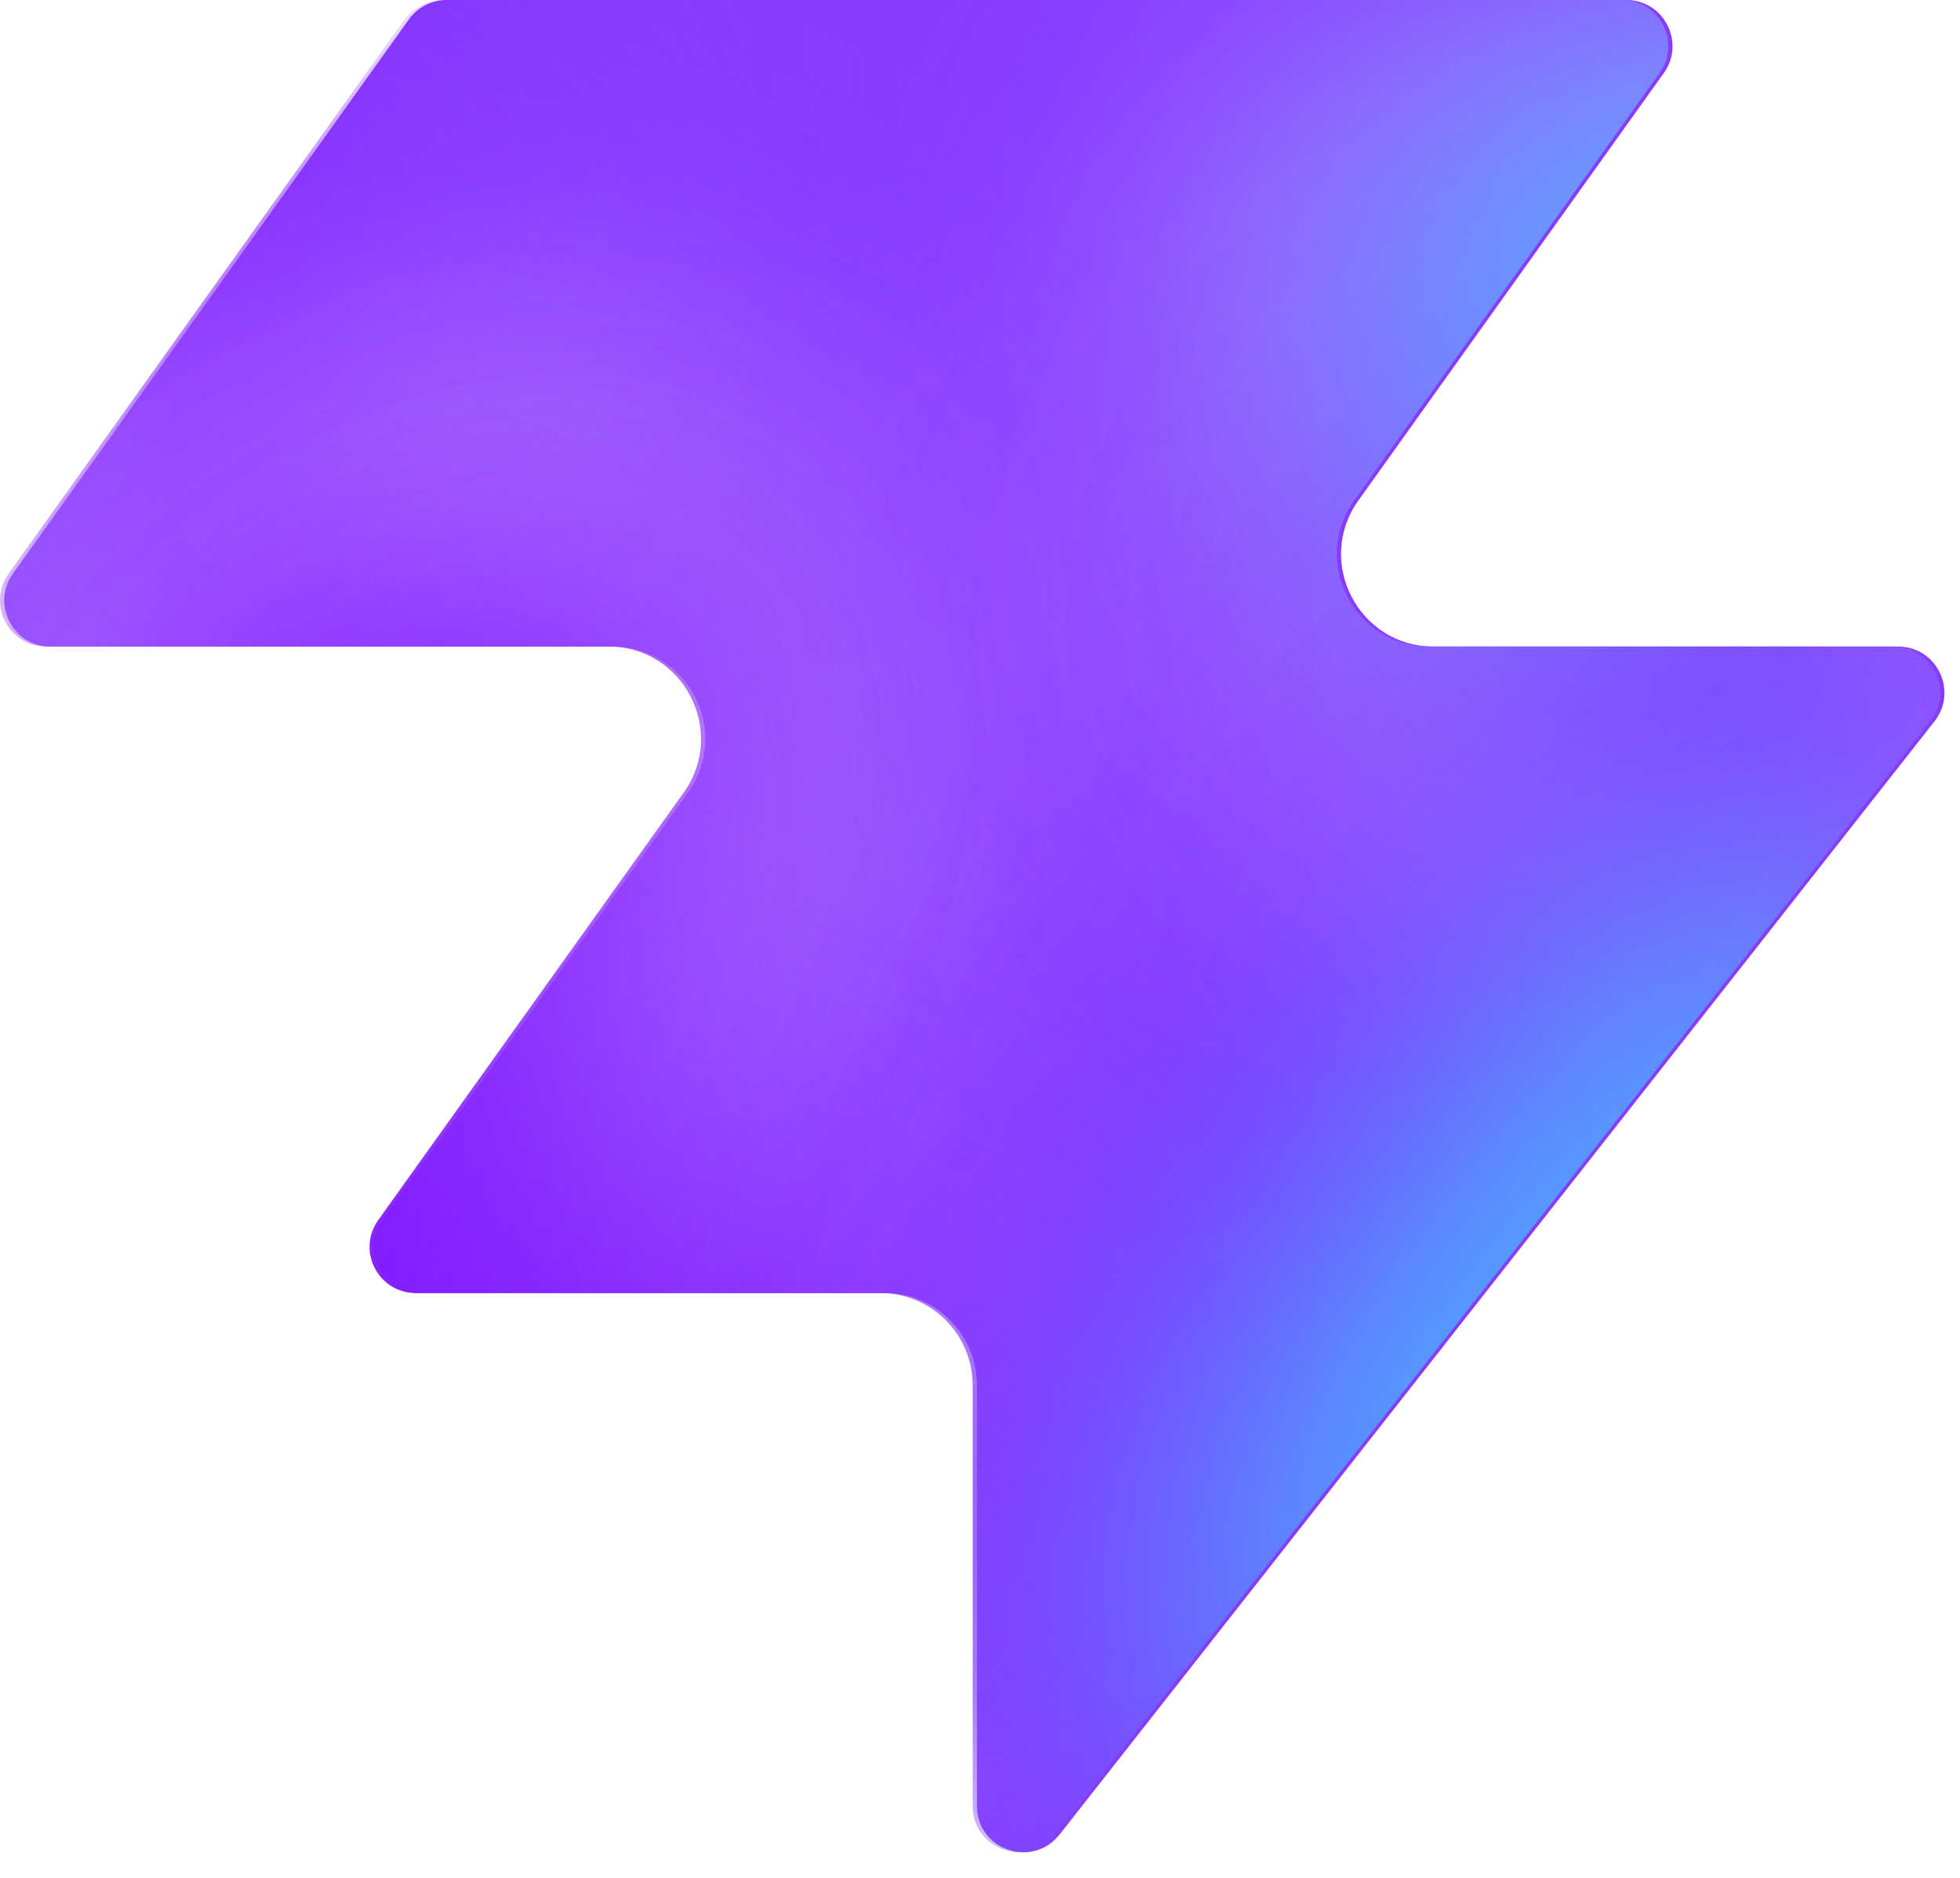
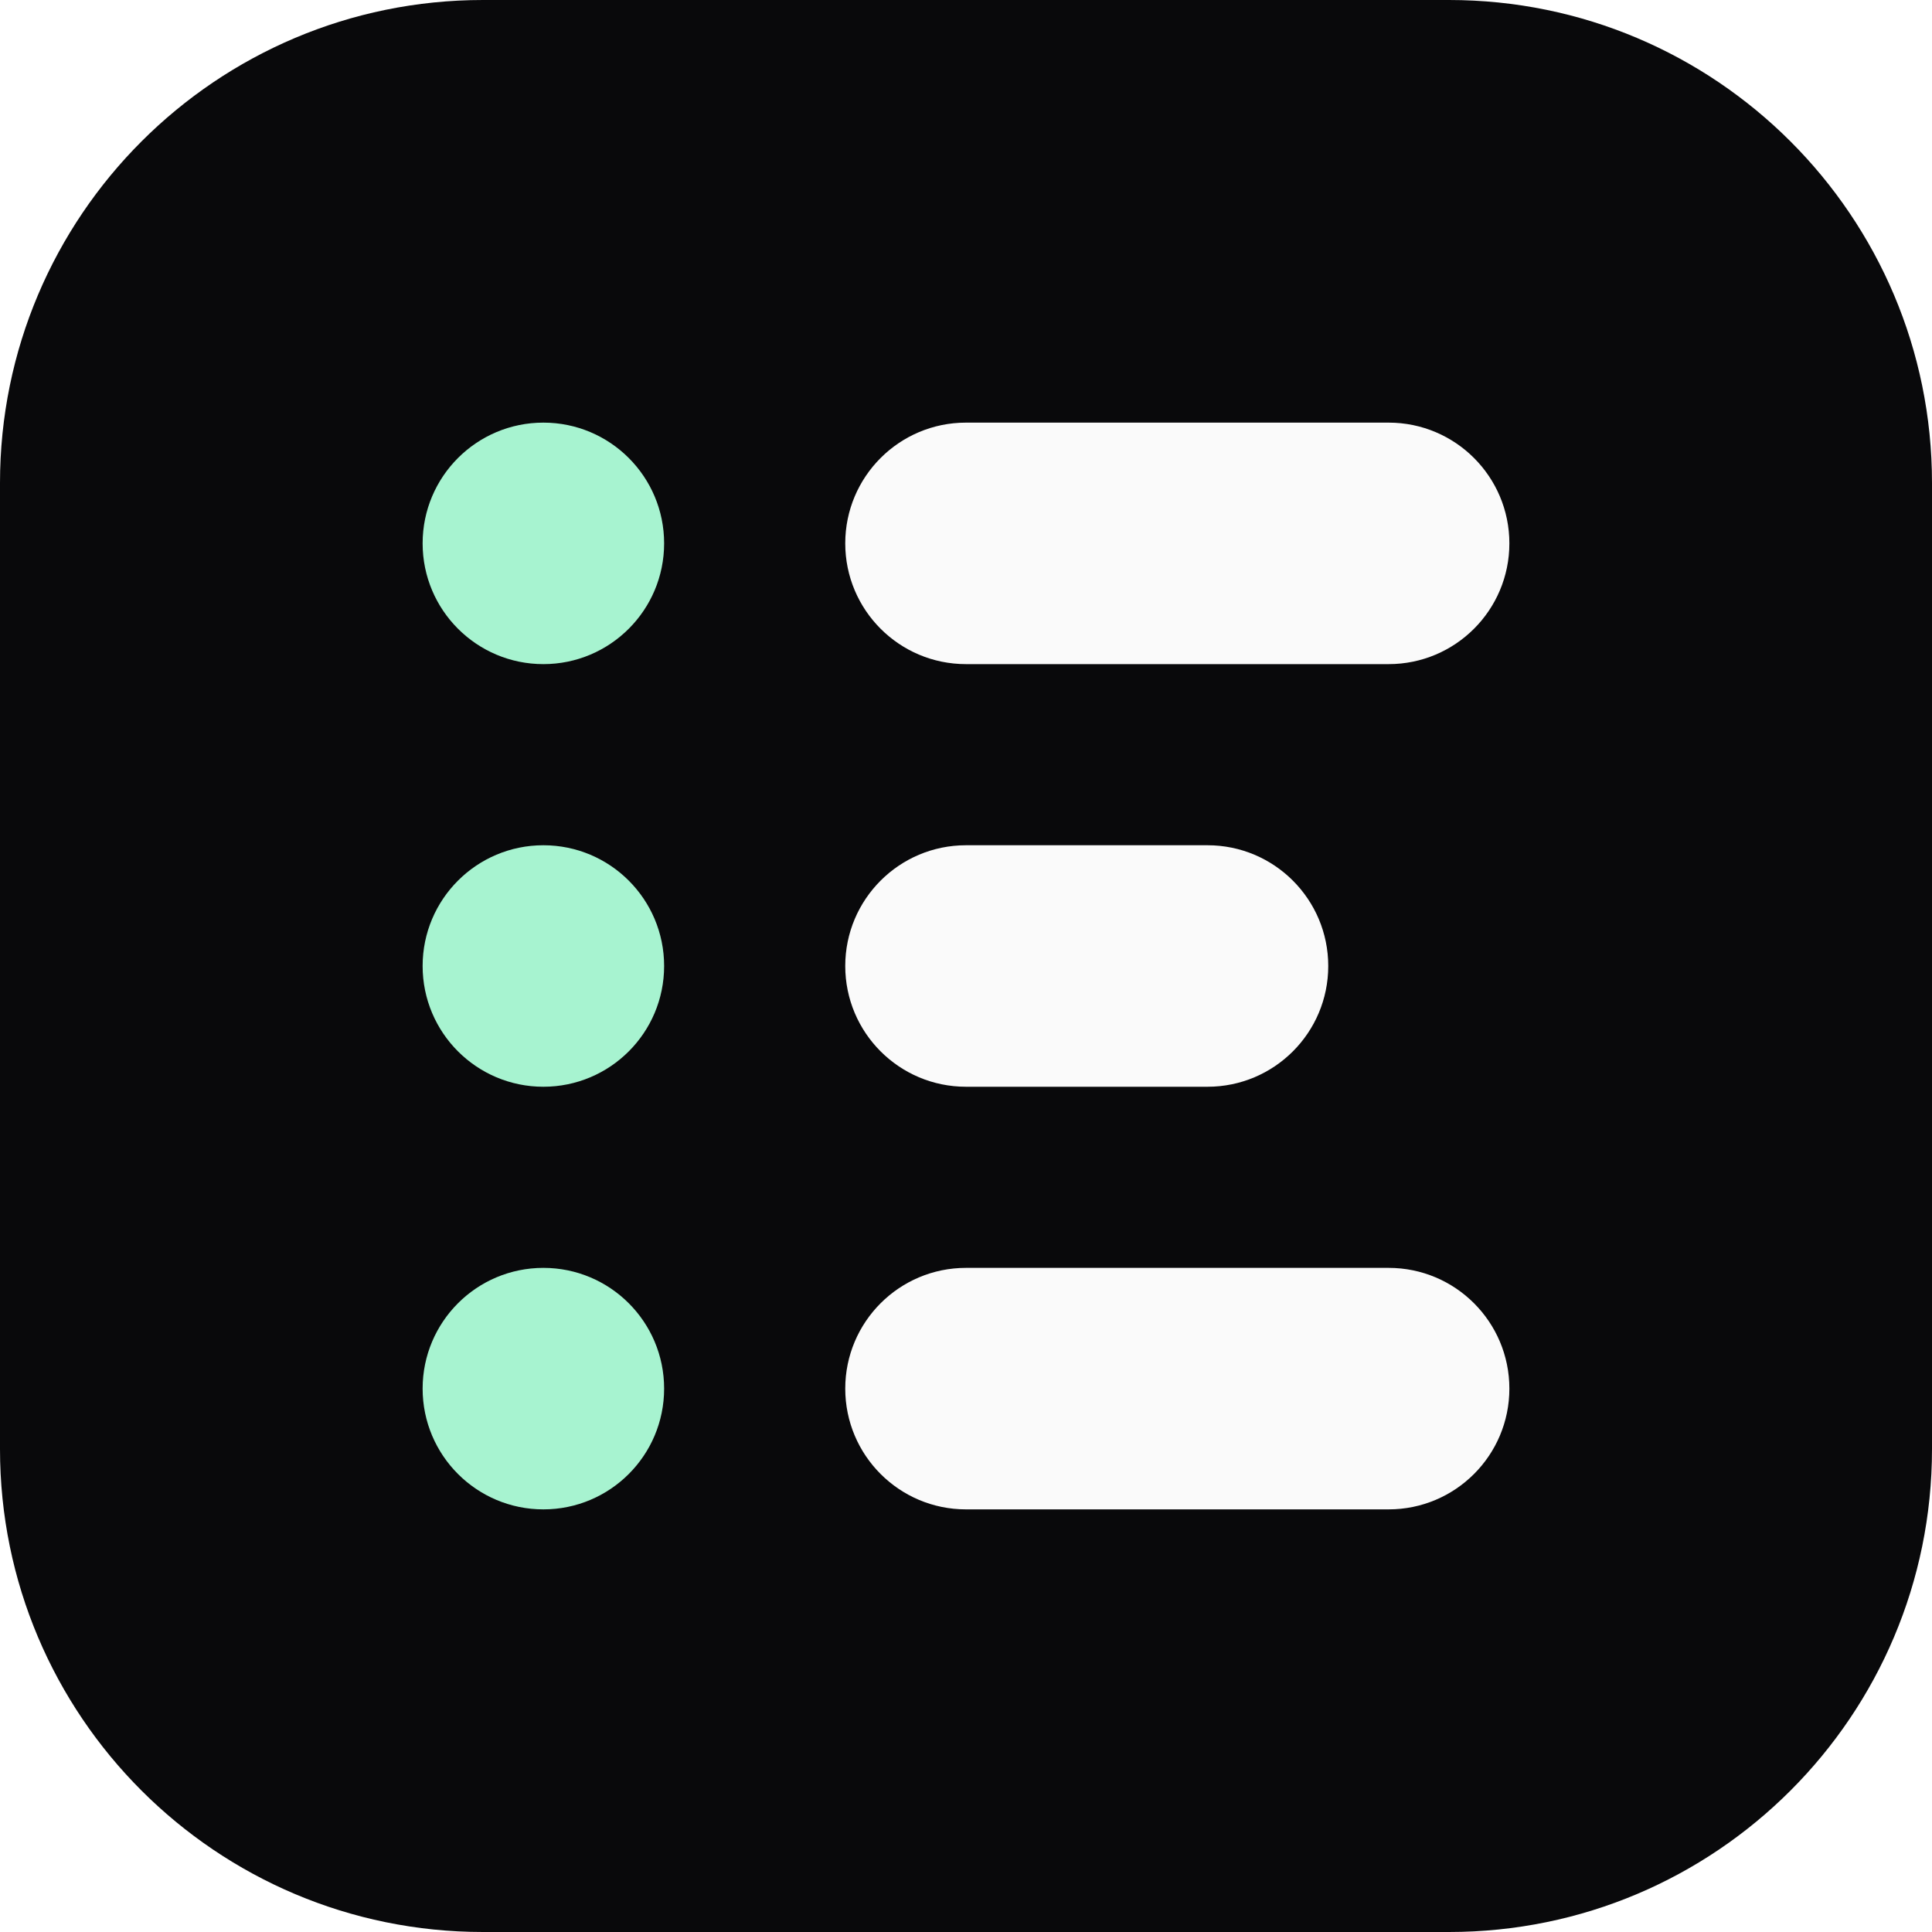
- <svg xmlns="http://www.w3.org/2000/svg" width="48" height="46" fill="none" viewBox="0 0 48 46">
-   <path fill="#863bff" d="M25.946 44.938c-.664.845-2.021.375-2.021-.698V33.937a2.26 2.26 0 0 0-2.262-2.262H10.287c-.92 0-1.456-1.04-.92-1.788l7.48-10.471c1.07-1.497 0-3.578-1.842-3.578H1.237c-.92 0-1.456-1.04-.92-1.788L10.013.474c.214-.297.556-.474.92-.474h28.894c.92 0 1.456 1.04.92 1.788l-7.48 10.471c-1.07 1.498 0 3.579 1.842 3.579h11.377c.943 0 1.473 1.088.89 1.83L25.947 44.94z" style="fill:#863bff;fill:color(display-p3 .525 .23 1);fill-opacity:1" />
-   <mask id="a" width="48" height="46" x="0" y="0" maskUnits="userSpaceOnUse" style="mask-type:alpha">
-     <path fill="#000" d="M25.842 44.938c-.664.844-2.021.375-2.021-.698V33.937a2.26 2.26 0 0 0-2.262-2.262H10.183c-.92 0-1.456-1.04-.92-1.788l7.48-10.471c1.07-1.498 0-3.579-1.842-3.579H1.133c-.92 0-1.456-1.04-.92-1.787L9.91.473c.214-.297.556-.474.92-.474h28.894c.92 0 1.456 1.04.92 1.788l-7.48 10.471c-1.07 1.498 0 3.578 1.842 3.578h11.377c.943 0 1.473 1.088.89 1.832L25.843 44.94z" style="fill:#000;fill-opacity:1" />
-   </mask>
-   <g mask="url(#a)">
-     <g filter="url(#b)">
-       <ellipse cx="5.508" cy="14.704" fill="#ede6ff" rx="5.508" ry="14.704" style="fill:#ede6ff;fill:color(display-p3 .927 .903 1);fill-opacity:1" transform="matrix(.00324 1 1 -.00324 -4.47 31.516)" />
-     </g>
-     <g filter="url(#c)">
-       <ellipse cx="10.399" cy="29.851" fill="#ede6ff" rx="10.399" ry="29.851" style="fill:#ede6ff;fill:color(display-p3 .927 .903 1);fill-opacity:1" transform="matrix(.00324 1 1 -.00324 -39.328 7.883)" />
-     </g>
-     <g filter="url(#d)">
-       <ellipse cx="5.508" cy="30.487" fill="#7e14ff" rx="5.508" ry="30.487" style="fill:#7e14ff;fill:color(display-p3 .492 .077 1);fill-opacity:1" transform="rotate(89.814 -25.913 -14.639)scale(1 -1)" />
-     </g>
-     <g filter="url(#e)">
-       <ellipse cx="5.508" cy="30.599" fill="#7e14ff" rx="5.508" ry="30.599" style="fill:#7e14ff;fill:color(display-p3 .492 .077 1);fill-opacity:1" transform="rotate(89.814 -32.644 -3.334)scale(1 -1)" />
-     </g>
-     <g filter="url(#f)">
-       <ellipse cx="5.508" cy="30.599" fill="#7e14ff" rx="5.508" ry="30.599" style="fill:#7e14ff;fill:color(display-p3 .492 .077 1);fill-opacity:1" transform="matrix(.00324 1 1 -.00324 -34.34 30.47)" />
-     </g>
-     <g filter="url(#g)">
-       <ellipse cx="14.072" cy="22.078" fill="#ede6ff" rx="14.072" ry="22.078" style="fill:#ede6ff;fill:color(display-p3 .927 .903 1);fill-opacity:1" transform="rotate(93.35 24.506 48.493)scale(-1 1)" />
-     </g>
-     <g filter="url(#h)">
-       <ellipse cx="3.47" cy="21.501" fill="#7e14ff" rx="3.47" ry="21.501" style="fill:#7e14ff;fill:color(display-p3 .492 .077 1);fill-opacity:1" transform="rotate(89.009 28.708 47.59)scale(-1 1)" />
-     </g>
-     <g filter="url(#i)">
-       <ellipse cx="3.47" cy="21.501" fill="#7e14ff" rx="3.47" ry="21.501" style="fill:#7e14ff;fill:color(display-p3 .492 .077 1);fill-opacity:1" transform="rotate(89.009 28.708 47.59)scale(-1 1)" />
-     </g>
-     <g filter="url(#j)">
-       <ellipse cx=".387" cy="8.972" fill="#7e14ff" rx="4.407" ry="29.108" style="fill:#7e14ff;fill:color(display-p3 .492 .077 1);fill-opacity:1" transform="rotate(39.51 .387 8.972)" />
-     </g>
-     <g filter="url(#k)">
-       <ellipse cx="47.523" cy="-6.092" fill="#7e14ff" rx="4.407" ry="29.108" style="fill:#7e14ff;fill:color(display-p3 .492 .077 1);fill-opacity:1" transform="rotate(37.892 47.523 -6.092)" />
-     </g>
-     <g filter="url(#l)">
-       <ellipse cx="41.412" cy="6.333" fill="#47bfff" rx="5.971" ry="9.665" style="fill:#47bfff;fill:color(display-p3 .28 .748 1);fill-opacity:1" transform="rotate(37.892 41.412 6.333)" />
-     </g>
-     <g filter="url(#m)">
-       <ellipse cx="-1.879" cy="38.332" fill="#7e14ff" rx="4.407" ry="29.108" style="fill:#7e14ff;fill:color(display-p3 .492 .077 1);fill-opacity:1" transform="rotate(37.892 -1.88 38.332)" />
-     </g>
-     <g filter="url(#n)">
-       <ellipse cx="-1.879" cy="38.332" fill="#7e14ff" rx="4.407" ry="29.108" style="fill:#7e14ff;fill:color(display-p3 .492 .077 1);fill-opacity:1" transform="rotate(37.892 -1.88 38.332)" />
-     </g>
-     <g filter="url(#o)">
-       <ellipse cx="35.651" cy="29.907" fill="#7e14ff" rx="4.407" ry="29.108" style="fill:#7e14ff;fill:color(display-p3 .492 .077 1);fill-opacity:1" transform="rotate(37.892 35.651 29.907)" />
-     </g>
-     <g filter="url(#p)">
-       <ellipse cx="38.418" cy="32.4" fill="#47bfff" rx="5.971" ry="15.297" style="fill:#47bfff;fill:color(display-p3 .28 .748 1);fill-opacity:1" transform="rotate(37.892 38.418 32.4)" />
-     </g>
+ <svg xmlns="http://www.w3.org/2000/svg" width="64" height="64" viewBox="0 0 64 64" fill="none">
+   <rect width="64" height="64" rx="16" fill="#09090b" />
+   <g fill="#a7f3d0">
+     <circle cx="18" cy="18" r="4" />
+     <circle cx="18" cy="32" r="4" />
+     <circle cx="18" cy="46" r="4" />
  </g>
-   <defs>
-     <filter id="b" width="60.045" height="41.654" x="-19.77" y="16.149" color-interpolation-filters="sRGB" filterUnits="userSpaceOnUse">
-       <feFlood flood-opacity="0" result="BackgroundImageFix" />
-       <feBlend in="SourceGraphic" in2="BackgroundImageFix" result="shape" />
-       <feGaussianBlur result="effect1_foregroundBlur_2002_17158" stdDeviation="7.659" />
-     </filter>
-     <filter id="c" width="90.34" height="51.437" x="-54.613" y="-7.533" color-interpolation-filters="sRGB" filterUnits="userSpaceOnUse">
-       <feFlood flood-opacity="0" result="BackgroundImageFix" />
-       <feBlend in="SourceGraphic" in2="BackgroundImageFix" result="shape" />
-       <feGaussianBlur result="effect1_foregroundBlur_2002_17158" stdDeviation="7.659" />
-     </filter>
-     <filter id="d" width="79.355" height="29.4" x="-49.64" y="2.03" color-interpolation-filters="sRGB" filterUnits="userSpaceOnUse">
-       <feFlood flood-opacity="0" result="BackgroundImageFix" />
-       <feBlend in="SourceGraphic" in2="BackgroundImageFix" result="shape" />
-       <feGaussianBlur result="effect1_foregroundBlur_2002_17158" stdDeviation="4.596" />
-     </filter>
-     <filter id="e" width="79.579" height="29.4" x="-45.045" y="20.029" color-interpolation-filters="sRGB" filterUnits="userSpaceOnUse">
-       <feFlood flood-opacity="0" result="BackgroundImageFix" />
-       <feBlend in="SourceGraphic" in2="BackgroundImageFix" result="shape" />
-       <feGaussianBlur result="effect1_foregroundBlur_2002_17158" stdDeviation="4.596" />
-     </filter>
-     <filter id="f" width="79.579" height="29.4" x="-43.513" y="21.178" color-interpolation-filters="sRGB" filterUnits="userSpaceOnUse">
-       <feFlood flood-opacity="0" result="BackgroundImageFix" />
-       <feBlend in="SourceGraphic" in2="BackgroundImageFix" result="shape" />
-       <feGaussianBlur result="effect1_foregroundBlur_2002_17158" stdDeviation="4.596" />
-     </filter>
-     <filter id="g" width="74.749" height="58.852" x="15.756" y="-17.901" color-interpolation-filters="sRGB" filterUnits="userSpaceOnUse">
-       <feFlood flood-opacity="0" result="BackgroundImageFix" />
-       <feBlend in="SourceGraphic" in2="BackgroundImageFix" result="shape" />
-       <feGaussianBlur result="effect1_foregroundBlur_2002_17158" stdDeviation="7.659" />
-     </filter>
-     <filter id="h" width="61.377" height="25.362" x="23.548" y="2.284" color-interpolation-filters="sRGB" filterUnits="userSpaceOnUse">
-       <feFlood flood-opacity="0" result="BackgroundImageFix" />
-       <feBlend in="SourceGraphic" in2="BackgroundImageFix" result="shape" />
-       <feGaussianBlur result="effect1_foregroundBlur_2002_17158" stdDeviation="4.596" />
-     </filter>
-     <filter id="i" width="61.377" height="25.362" x="23.548" y="2.284" color-interpolation-filters="sRGB" filterUnits="userSpaceOnUse">
-       <feFlood flood-opacity="0" result="BackgroundImageFix" />
-       <feBlend in="SourceGraphic" in2="BackgroundImageFix" result="shape" />
-       <feGaussianBlur result="effect1_foregroundBlur_2002_17158" stdDeviation="4.596" />
-     </filter>
-     <filter id="j" width="56.045" height="63.649" x="-27.636" y="-22.853" color-interpolation-filters="sRGB" filterUnits="userSpaceOnUse">
-       <feFlood flood-opacity="0" result="BackgroundImageFix" />
-       <feBlend in="SourceGraphic" in2="BackgroundImageFix" result="shape" />
-       <feGaussianBlur result="effect1_foregroundBlur_2002_17158" stdDeviation="4.596" />
-     </filter>
-     <filter id="k" width="54.814" height="64.646" x="20.116" y="-38.415" color-interpolation-filters="sRGB" filterUnits="userSpaceOnUse">
-       <feFlood flood-opacity="0" result="BackgroundImageFix" />
-       <feBlend in="SourceGraphic" in2="BackgroundImageFix" result="shape" />
-       <feGaussianBlur result="effect1_foregroundBlur_2002_17158" stdDeviation="4.596" />
-     </filter>
-     <filter id="l" width="33.541" height="35.313" x="24.641" y="-11.323" color-interpolation-filters="sRGB" filterUnits="userSpaceOnUse">
-       <feFlood flood-opacity="0" result="BackgroundImageFix" />
-       <feBlend in="SourceGraphic" in2="BackgroundImageFix" result="shape" />
-       <feGaussianBlur result="effect1_foregroundBlur_2002_17158" stdDeviation="4.596" />
-     </filter>
-     <filter id="m" width="54.814" height="64.646" x="-29.286" y="6.009" color-interpolation-filters="sRGB" filterUnits="userSpaceOnUse">
-       <feFlood flood-opacity="0" result="BackgroundImageFix" />
-       <feBlend in="SourceGraphic" in2="BackgroundImageFix" result="shape" />
-       <feGaussianBlur result="effect1_foregroundBlur_2002_17158" stdDeviation="4.596" />
-     </filter>
-     <filter id="n" width="54.814" height="64.646" x="-29.286" y="6.009" color-interpolation-filters="sRGB" filterUnits="userSpaceOnUse">
-       <feFlood flood-opacity="0" result="BackgroundImageFix" />
-       <feBlend in="SourceGraphic" in2="BackgroundImageFix" result="shape" />
-       <feGaussianBlur result="effect1_foregroundBlur_2002_17158" stdDeviation="4.596" />
-     </filter>
-     <filter id="o" width="54.814" height="64.646" x="8.244" y="-2.416" color-interpolation-filters="sRGB" filterUnits="userSpaceOnUse">
-       <feFlood flood-opacity="0" result="BackgroundImageFix" />
-       <feBlend in="SourceGraphic" in2="BackgroundImageFix" result="shape" />
-       <feGaussianBlur result="effect1_foregroundBlur_2002_17158" stdDeviation="4.596" />
-     </filter>
-     <filter id="p" width="39.409" height="43.623" x="18.713" y="10.588" color-interpolation-filters="sRGB" filterUnits="userSpaceOnUse">
-       <feFlood flood-opacity="0" result="BackgroundImageFix" />
-       <feBlend in="SourceGraphic" in2="BackgroundImageFix" result="shape" />
-       <feGaussianBlur result="effect1_foregroundBlur_2002_17158" stdDeviation="4.596" />
-     </filter>
-   </defs>
+   <g fill="#fafafa">
+     <rect x="28" y="14" width="22" height="8" rx="4" />
+     <rect x="28" y="28" width="16" height="8" rx="4" />
+     <rect x="28" y="42" width="22" height="8" rx="4" />
+   </g>
</svg>
